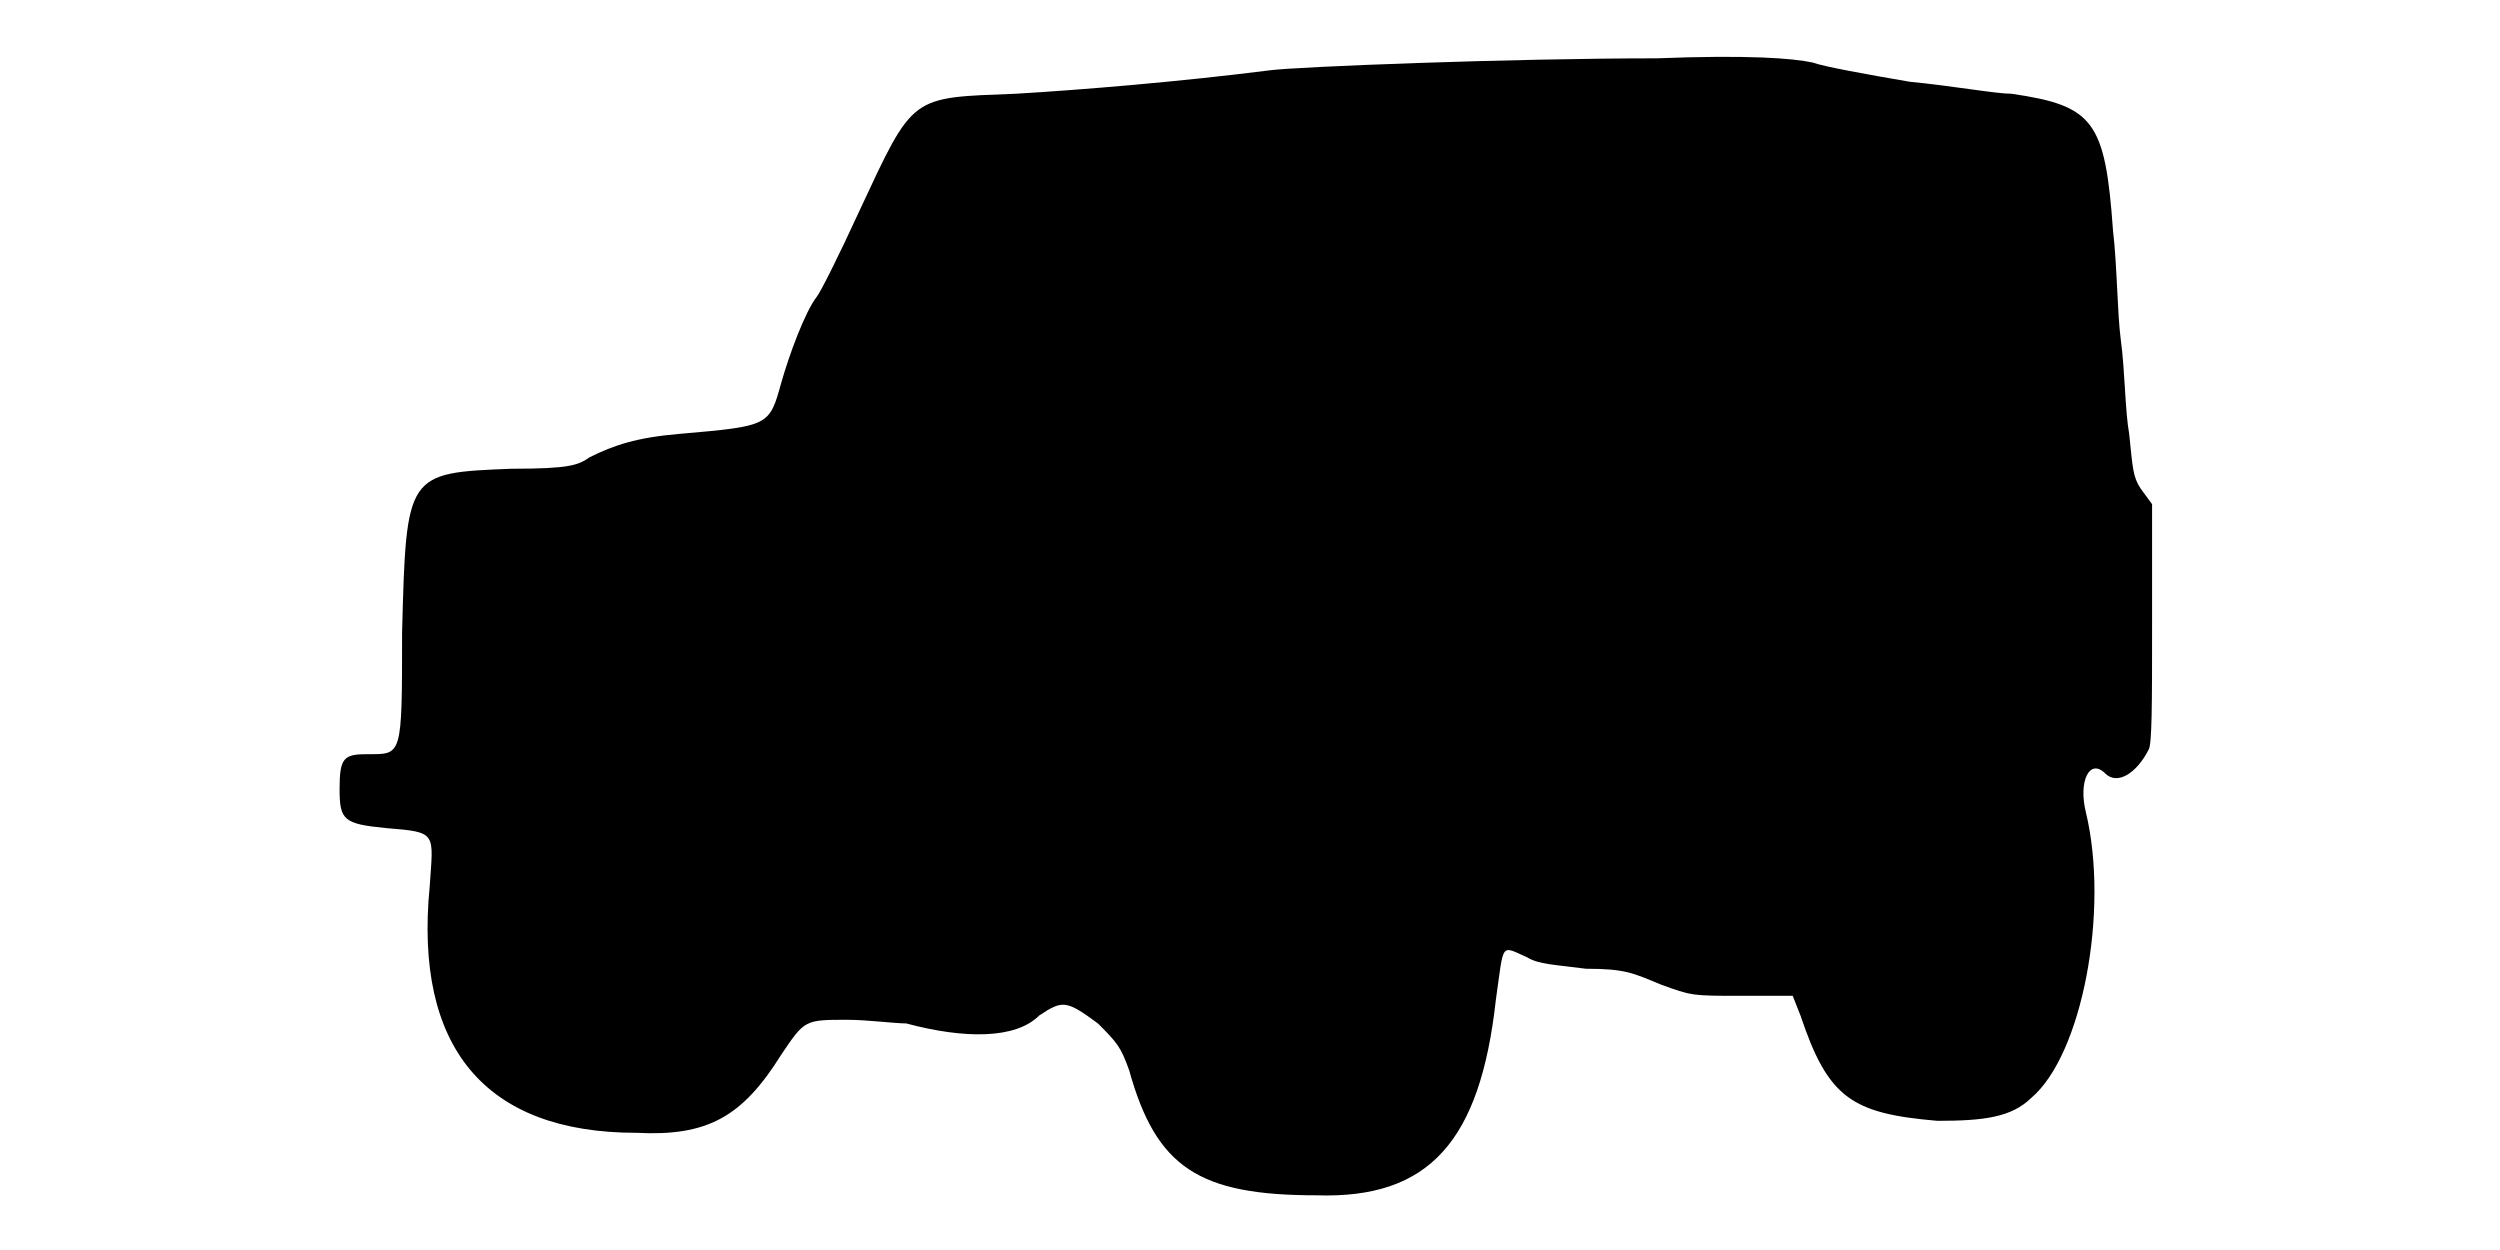
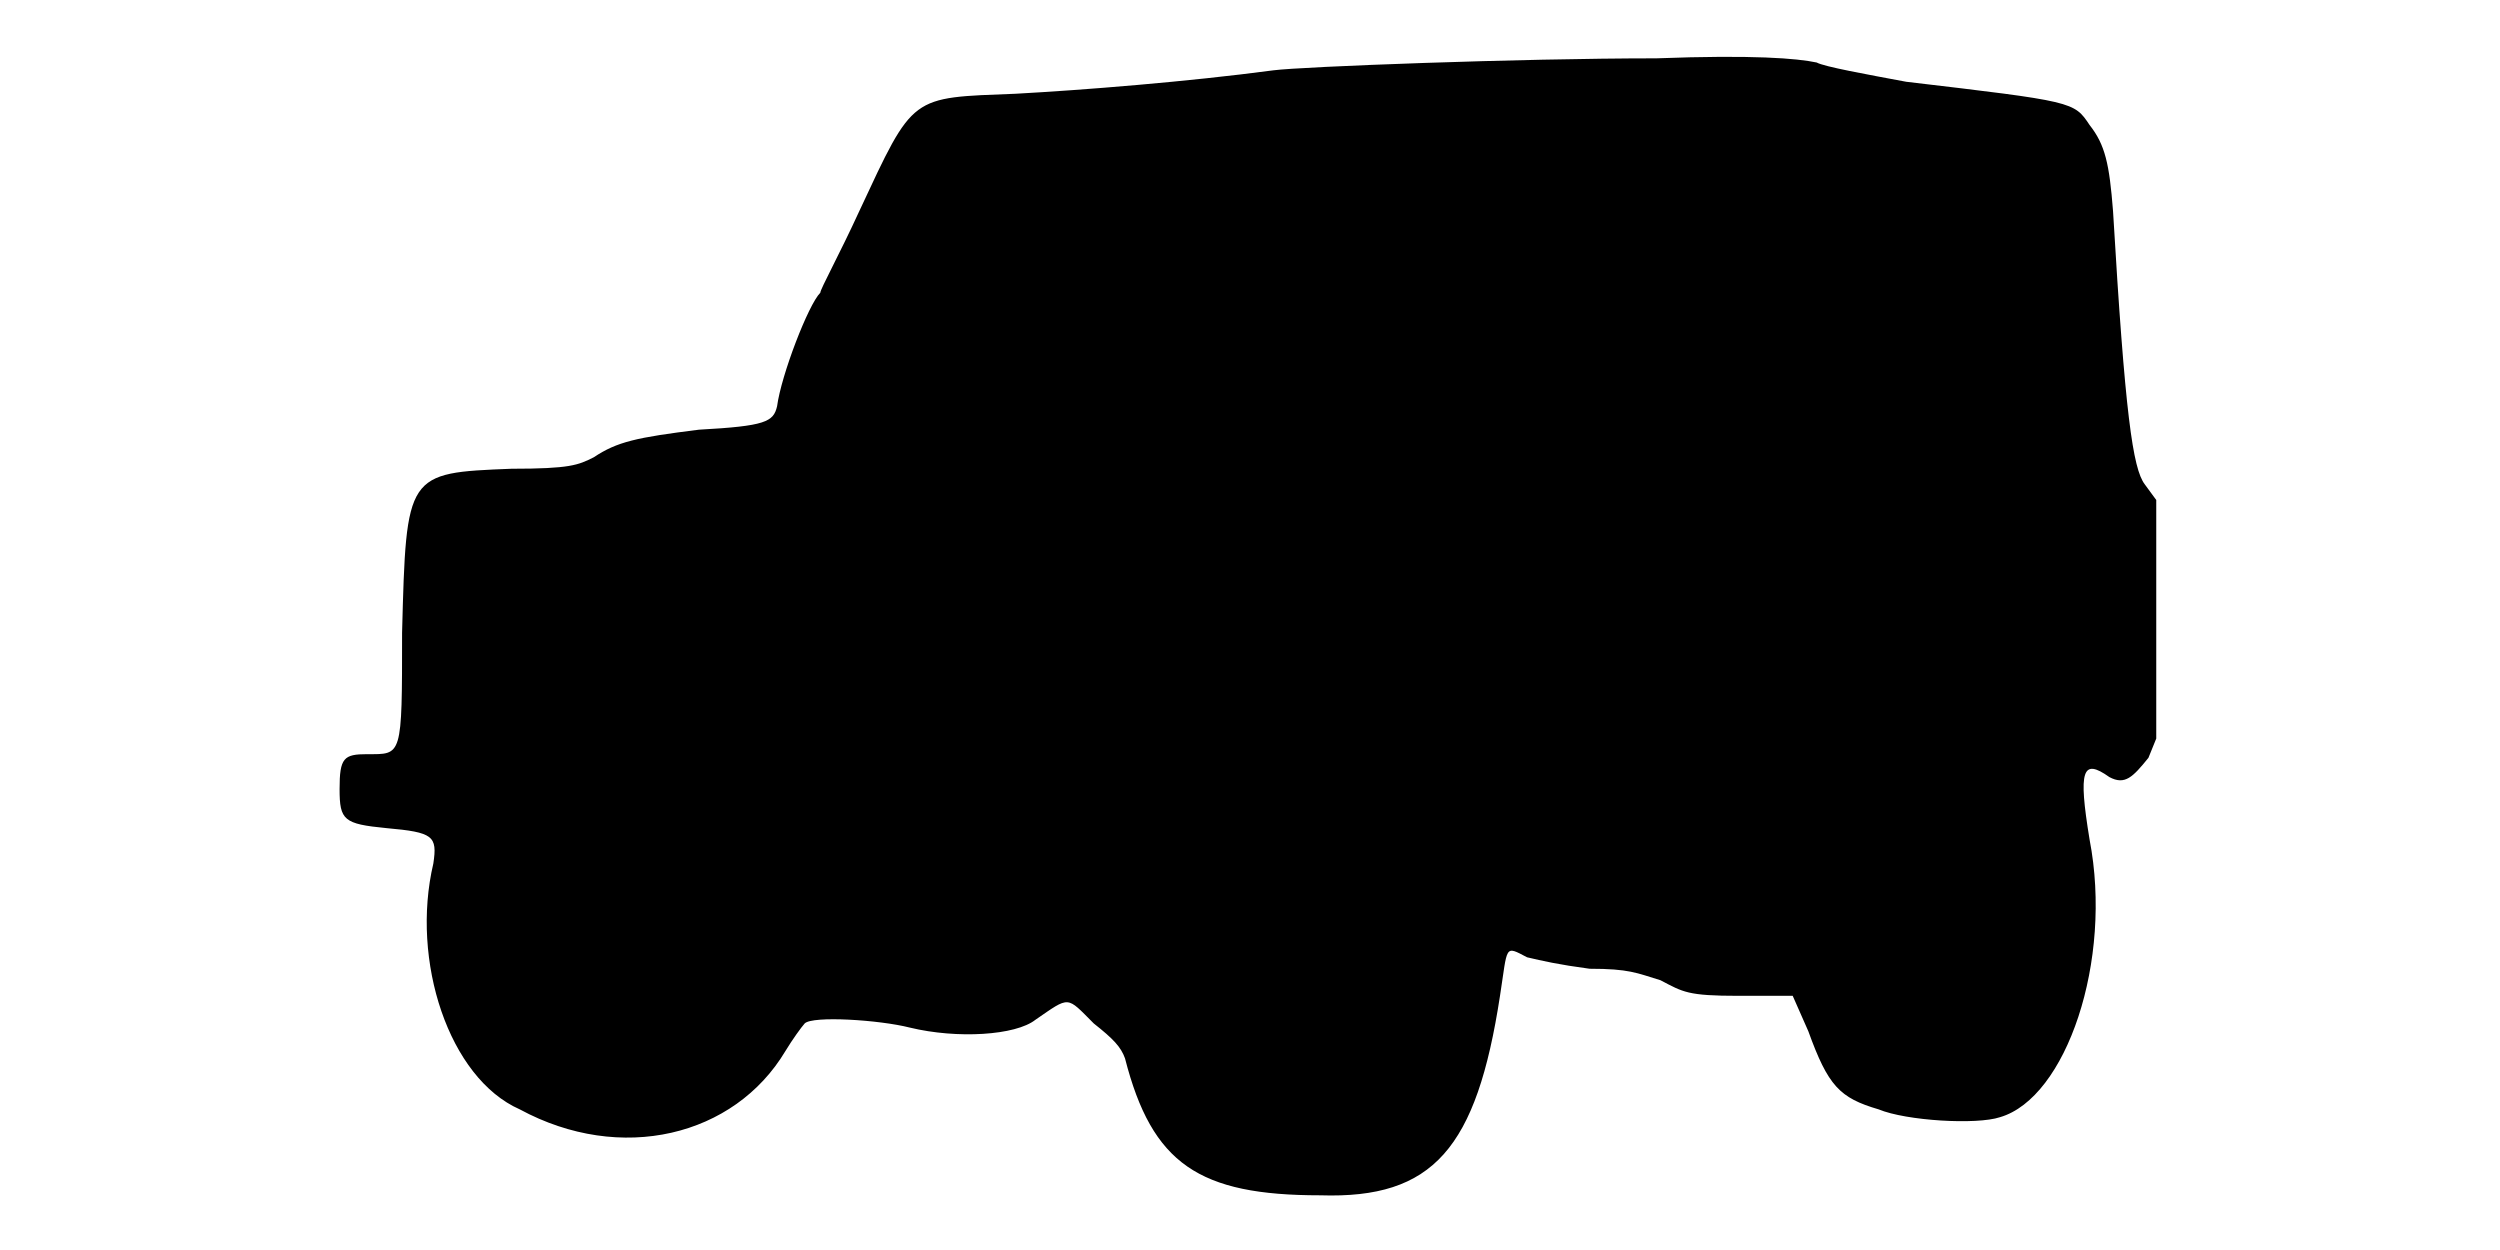
<svg xmlns="http://www.w3.org/2000/svg" viewBox="0 0 48 24">
-   <path d="M31.8 1.12c-2.78 0-6.9.16-7.42.23-1.73.22-3.68.38-4.88.45-2.03.08-1.95 0-3 2.25-.38.83-.75 1.57-.82 1.65-.23.3-.53 1.12-.68 1.65-.23.83-.23.83-1.95.98-.83.07-1.27.22-1.73.45-.22.15-.37.22-1.5.22-2.02.08-2.02.08-2.1 3.15 0 2.4 0 2.33-.67 2.33-.45 0-.53.07-.53.67 0 .6.08.67.9.75.98.08.9.08.83 1.12-.3 3.08 1.05 4.73 3.97 4.73 1.36.07 2.03-.3 2.78-1.5.45-.67.45-.67 1.27-.67.38 0 .91.07 1.13.07 1.12.3 2.1.3 2.55-.15.45-.3.52-.3 1.13.15.37.37.44.45.6.9.52 1.87 1.34 2.4 3.6 2.4 2.17.07 3.14-1.05 3.44-3.75.16-1.12.08-1.05.6-.82.23.14.53.14 1.13.22.75 0 .9.08 1.43.3.6.22.6.22 1.57.22l.97 0 .15.38c.53 1.58.98 1.88 2.63 2.02.9 0 1.42-.07 1.8-.44.98-.83 1.5-3.6 1.05-5.48-.15-.6.07-1.05.37-.75.23.23.6 0 .83-.45.07-.08.07-.9.07-2.4l0-2.32-.22-.3c-.15-.23-.15-.38-.22-1.05-.08-.45-.08-1.21-.16-1.8-.07-.53-.07-1.43-.15-2.1-.15-2.11-.37-2.4-1.95-2.63-.3 0-1.12-.15-1.95-.23-.82-.14-1.65-.29-1.87-.37-.38-.08-1.2-.15-3-.08z" />
+   <path d="M31.8 1.12c-2.63 0-6.82.16-7.35.23-1.65.22-3.67.38-4.95.45-2.03.08-1.95 0-3 2.25-.38.83-.75 1.5-.75 1.57-.23.23-.75 1.58-.83 2.18-.07.3-.22.38-1.5.45-1.2.15-1.57.23-2.02.53-.3.15-.45.22-1.58.22-2.02.08-2.02.08-2.1 3.15 0 2.4 0 2.33-.67 2.33-.45 0-.53.07-.53.67 0 .6.08.67.9.75.9.08.98.15.9.68-.44 1.87.3 4.12 1.66 4.72 1.94 1.05 4.12.52 5.1-1.12.14-.23.3-.45.37-.53.15-.15 1.43-.07 2.02.08.91.22 2.03.15 2.41-.15.67-.46.59-.46 1.12.07.38.3.52.45.6.67.52 2.03 1.42 2.63 3.75 2.63 2.17.07 3-.9 3.45-3.83.15-.97.08-.97.52-.74.3.07.6.14 1.2.22.76 0 .9.08 1.36.22.44.23.52.3 1.5.3l1.04 0 .3.68c.38 1.05.6 1.28 1.35 1.5.53.22 1.88.3 2.33.15 1.27-.37 2.17-3 1.72-5.33-.22-1.34-.14-1.57.38-1.2.3.16.45 0 .75-.37l.15-.37 0-2.26 0-2.32-.22-.3c-.23-.3-.38-1.35-.61-5.25-.07-.9-.15-1.27-.45-1.65-.3-.45-.3-.45-3.52-.83-.75-.14-1.58-.29-1.72-.37-.38-.08-1.21-.15-3.08-.08z" />
</svg>
